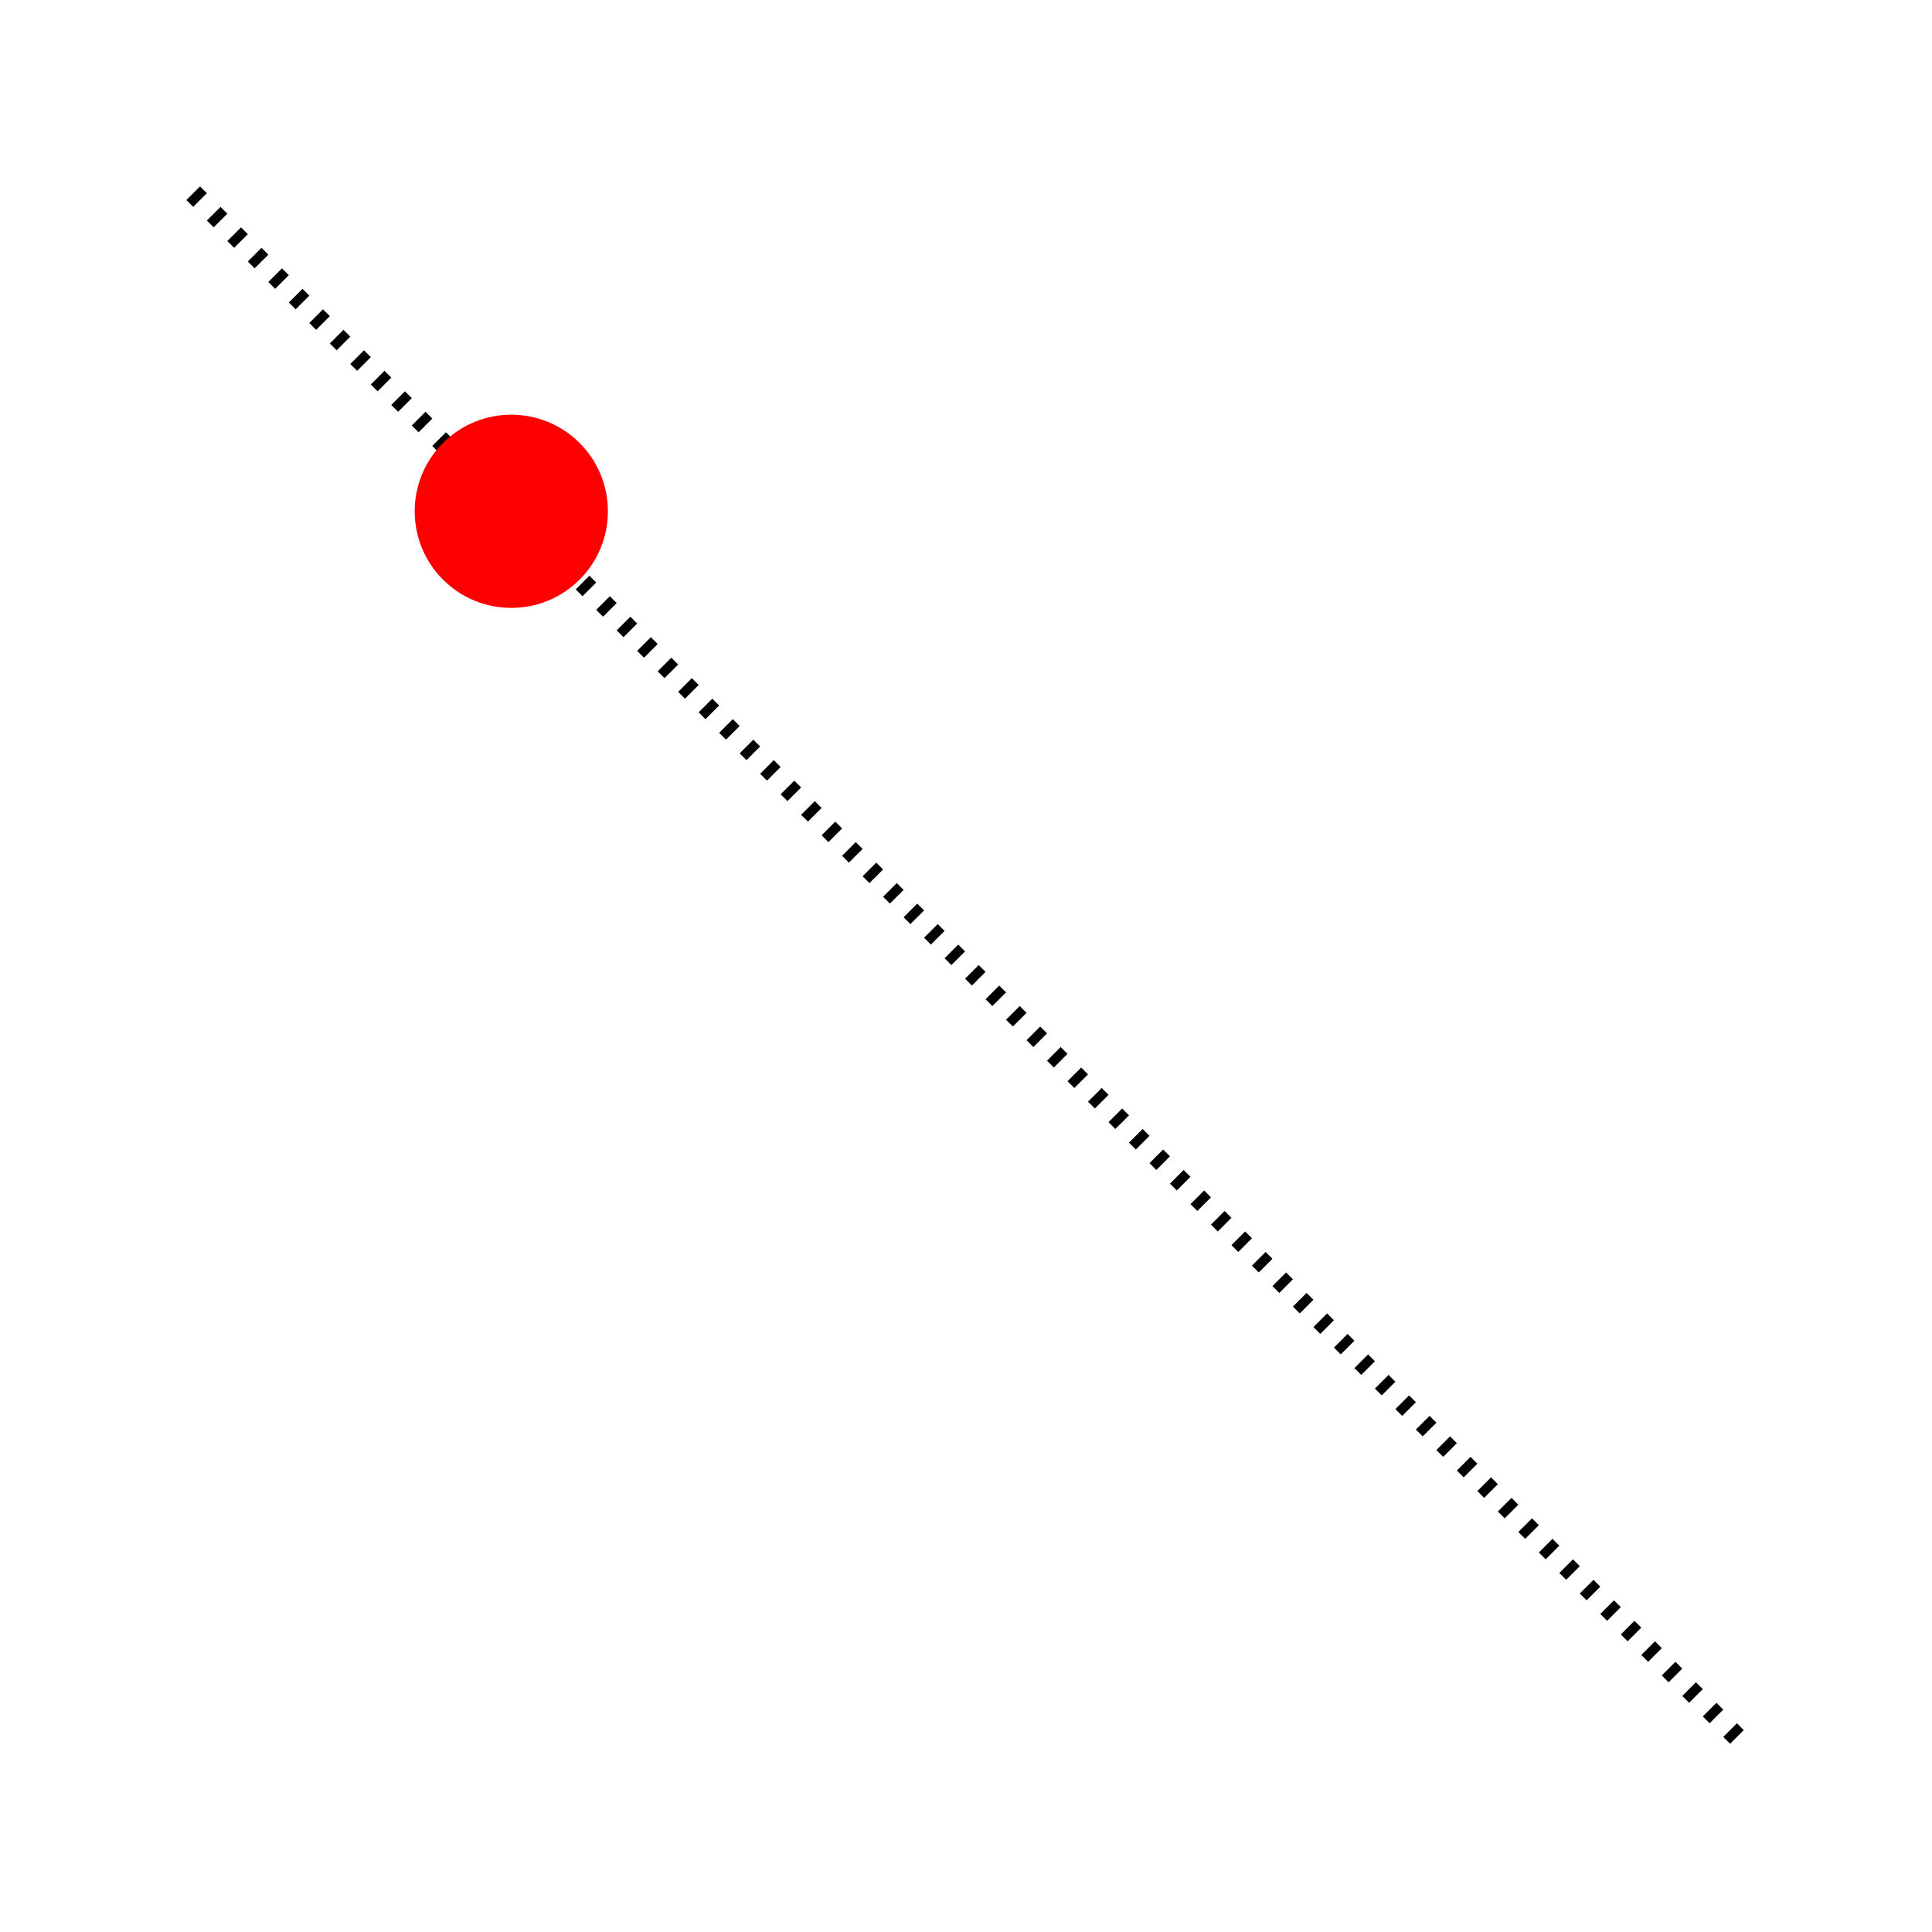
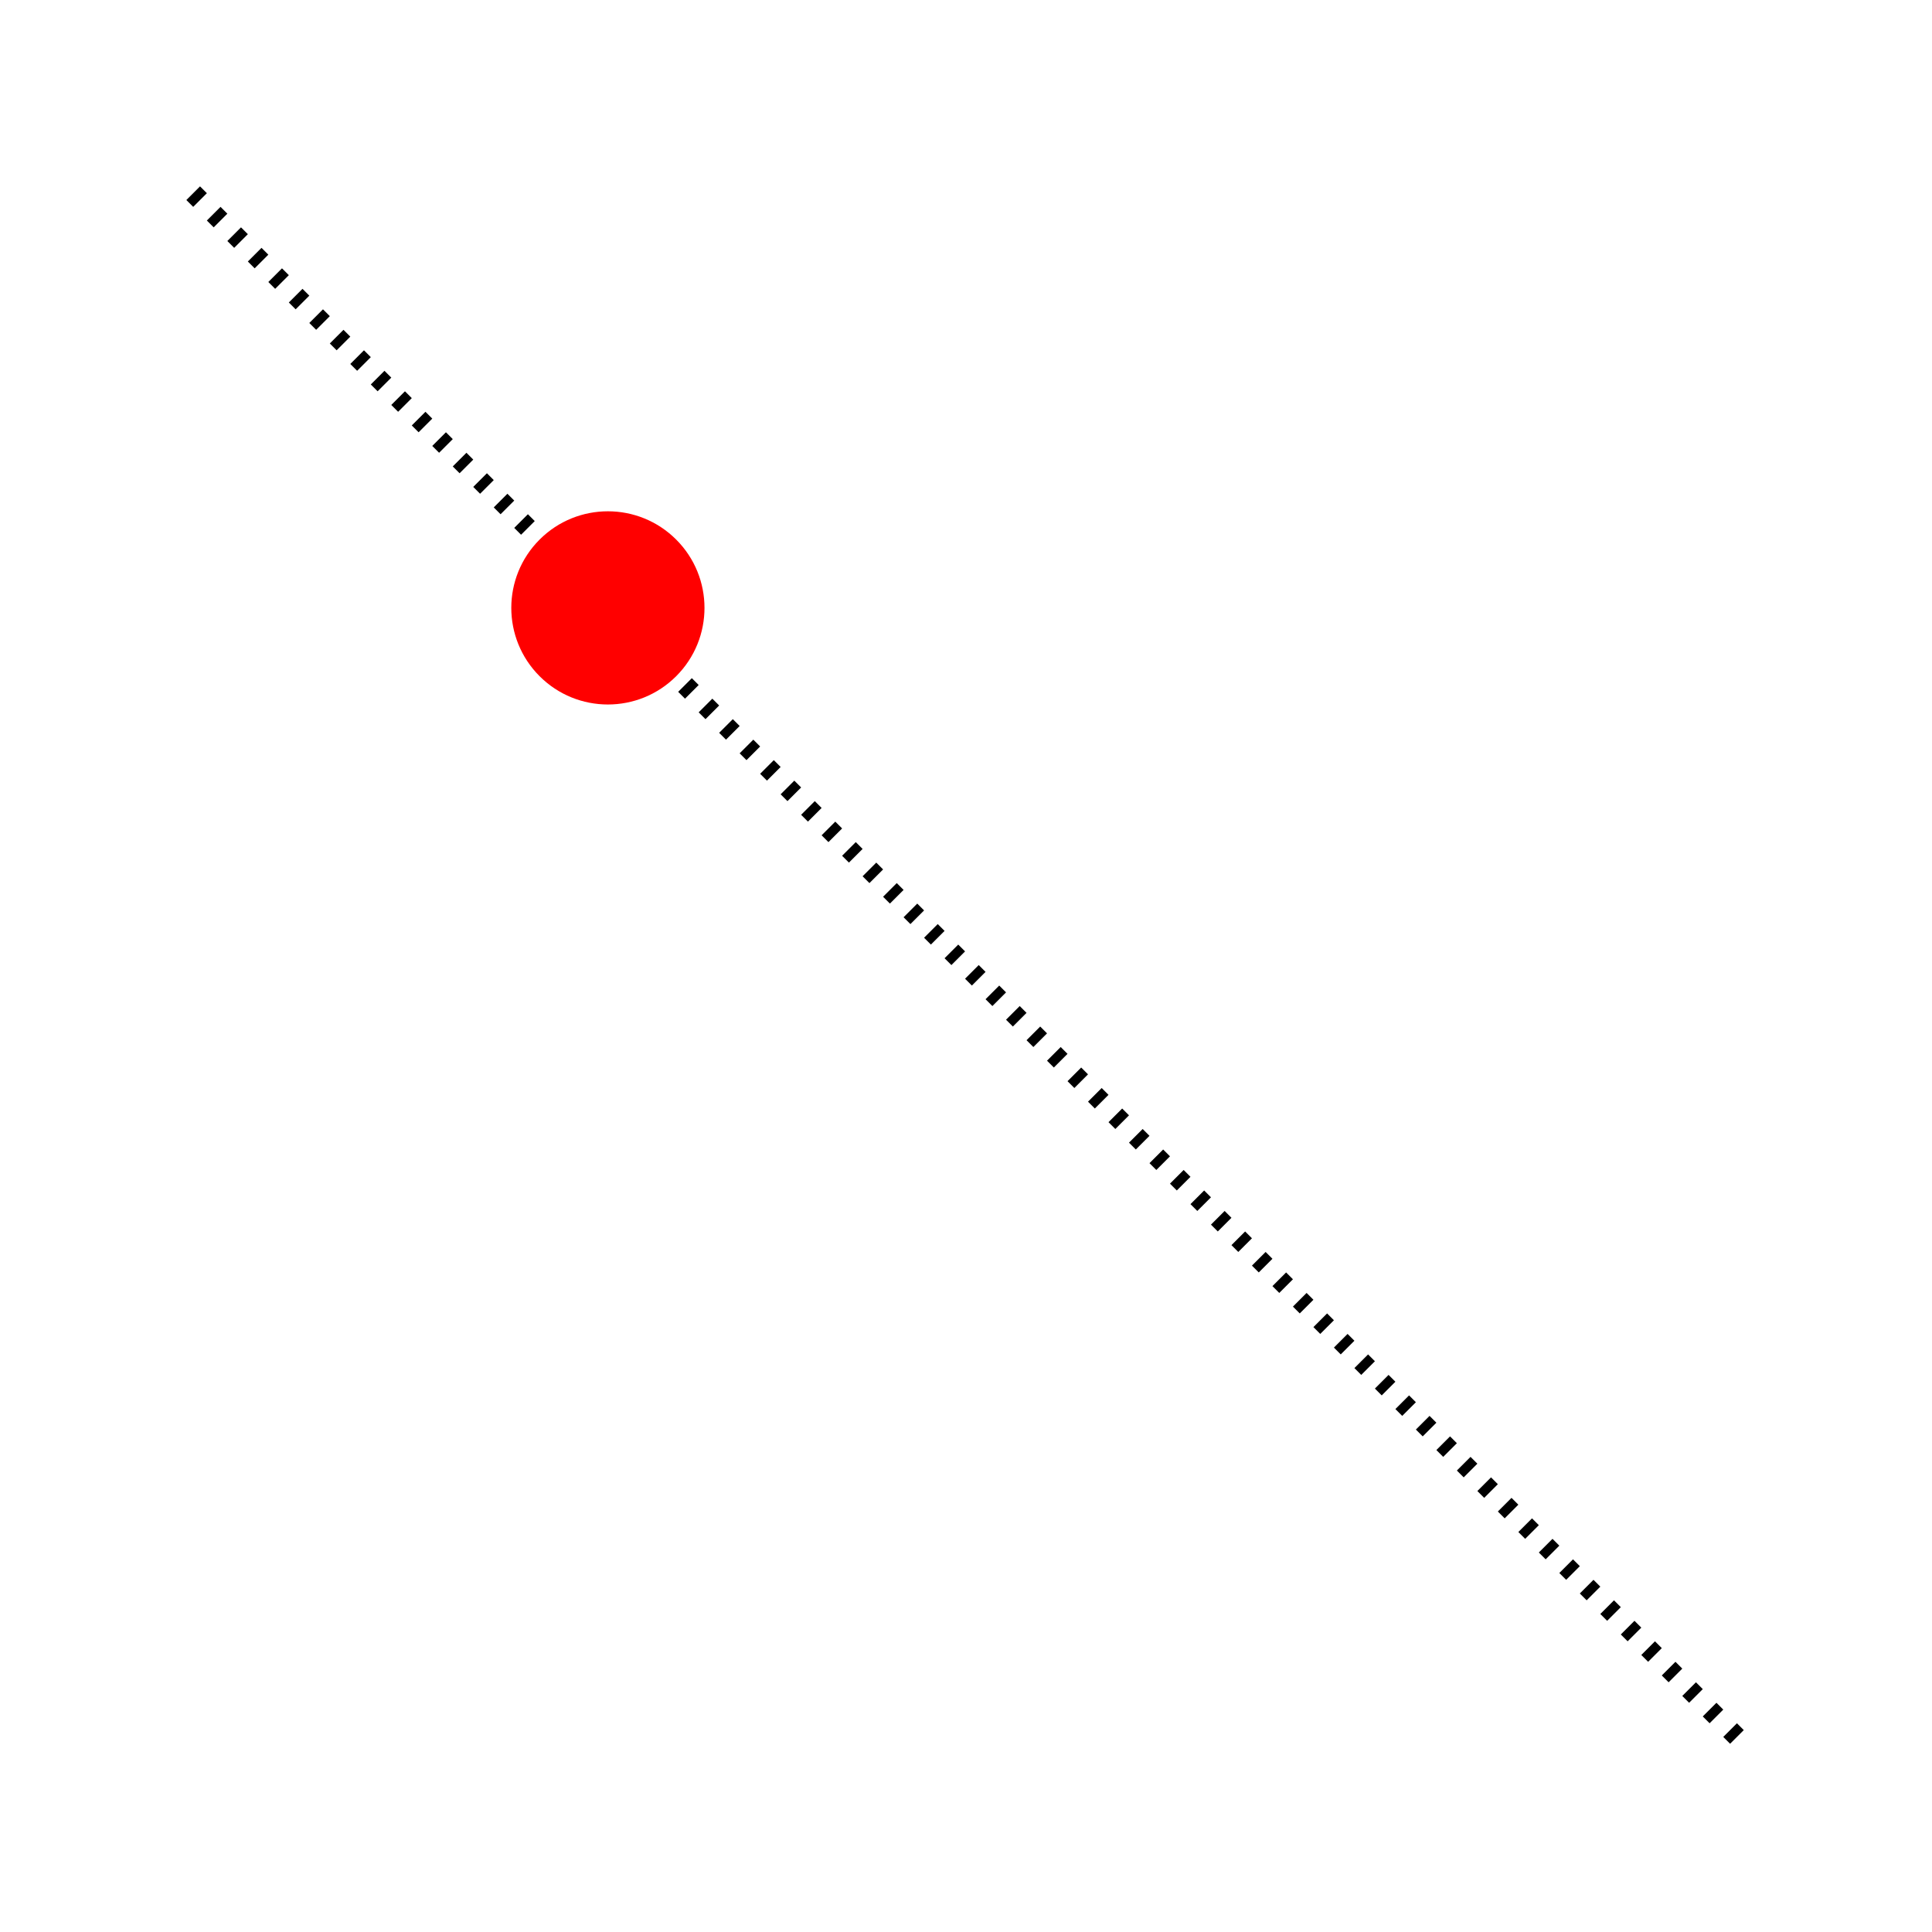
<svg xmlns="http://www.w3.org/2000/svg" xmlns:ns1="https://www.gtk.org/grappa" ns1:version="1" ns1:state="empty" ns1:state-change-delay="1000ms" ns1:time-since-load="2500ms" width="100" height="100" viewBox="0 0 100 100">
  <path id="line" stroke="rgb(0,0,0)" stroke-dasharray="0.5 1" pathLength="1" d="M 10 10 L 90 90">
    <set id="gpa:out-of-state:line" attributeName="visibility" begin="gpa:states(0).end; 0ms" end="gpa:states(0).begin" to="hidden" ns1:status="done" ns1:computed-simple-duration="indefinite" ns1:current-start-time="3000ms" />
    <animate id="gpa:transition:fade-in:stroke-dasharray:line" attributeName="stroke-dasharray" begin="gpa:states(0).begin" dur="1000ms" repeatDur="1000ms" fill="freeze" from="0 2" to="1 0" keySplines="0 0 1 1" keyTimes="0; 1" calcMode="spline" ns1:status="done" />
    <animate id="gpa:transition:fade-out:stroke-dasharray:line" attributeName="stroke-dasharray" begin="gpa:states(0).end -1000ms" dur="1000ms" repeatDur="1000ms" fill="freeze" from="1 0" to="0 2" keySplines="0 0 1 1" keyTimes="0; 1" calcMode="spline" ns1:status="running" ns1:current-start-time="2000ms" ns1:current-end-time="3000ms" />
    <set id="gpa:path-length" attributeName="pathLength" begin="0ms" end="indefinite" to="1" ns1:status="running" ns1:computed-simple-duration="indefinite" ns1:current-start-time="0ms" />
  </path>
-   <circle id="red" transform="translate(30, 30) rotate(45, 0, 0) translate(-5, -5)" fill="rgb(255,0,0)" pathLength="1" cx="0" cy="5" r="5">
+   <circle id="red" transform="translate(30, 30) rotate(45, 5, 5)" fill="rgb(255,0,0)" pathLength="1" cx="0" cy="5" r="5">
    <set id="gpa:out-of-state:red" attributeName="visibility" begin="gpa:states(all).end; 0ms" end="gpa:states(all).begin" to="hidden" ns1:status="done" ns1:computed-simple-duration="indefinite" ns1:current-start-time="3000ms" />
    <animateMotion id="gpa:attachment:red" begin="0ms" end="0.001ms" dur="0.001ms" fill="freeze" keyTimes="0; 1" keyPoints="0.5; 0.5" rotate="auto" ns1:status="done">
      <mpath href="line" />
    </animateMotion>
    <animateMotion id="gpa:attachment-transition:fade-in:red" begin="gpa:transition:fade-in:stroke-dasharray:line.begin" end="gpa:transition:fade-in:stroke-dasharray:line.end" dur="1000ms" fill="freeze" keySplines="0 0 1 1" keyTimes="0; 1" calcMode="spline" keyPoints="0; 0.5" rotate="auto" ns1:status="done">
      <mpath href="line" />
    </animateMotion>
    <animateMotion id="gpa:attachment-transition:fade-out:red" begin="gpa:transition:fade-out:stroke-dasharray:line.begin" end="gpa:transition:fade-out:stroke-dasharray:line.end" dur="1000ms" fill="freeze" keySplines="0 0 1 1" keyTimes="0; 1" calcMode="spline" keyPoints="0.5; 0" rotate="auto" ns1:status="running" ns1:current-start-time="2000ms" ns1:current-end-time="3000ms">
      <mpath href="line" />
    </animateMotion>
    <set id="gpa:path-length" attributeName="pathLength" begin="0ms" end="indefinite" to="1" ns1:status="running" ns1:computed-simple-duration="indefinite" ns1:current-start-time="0ms" />
  </circle>
</svg>
